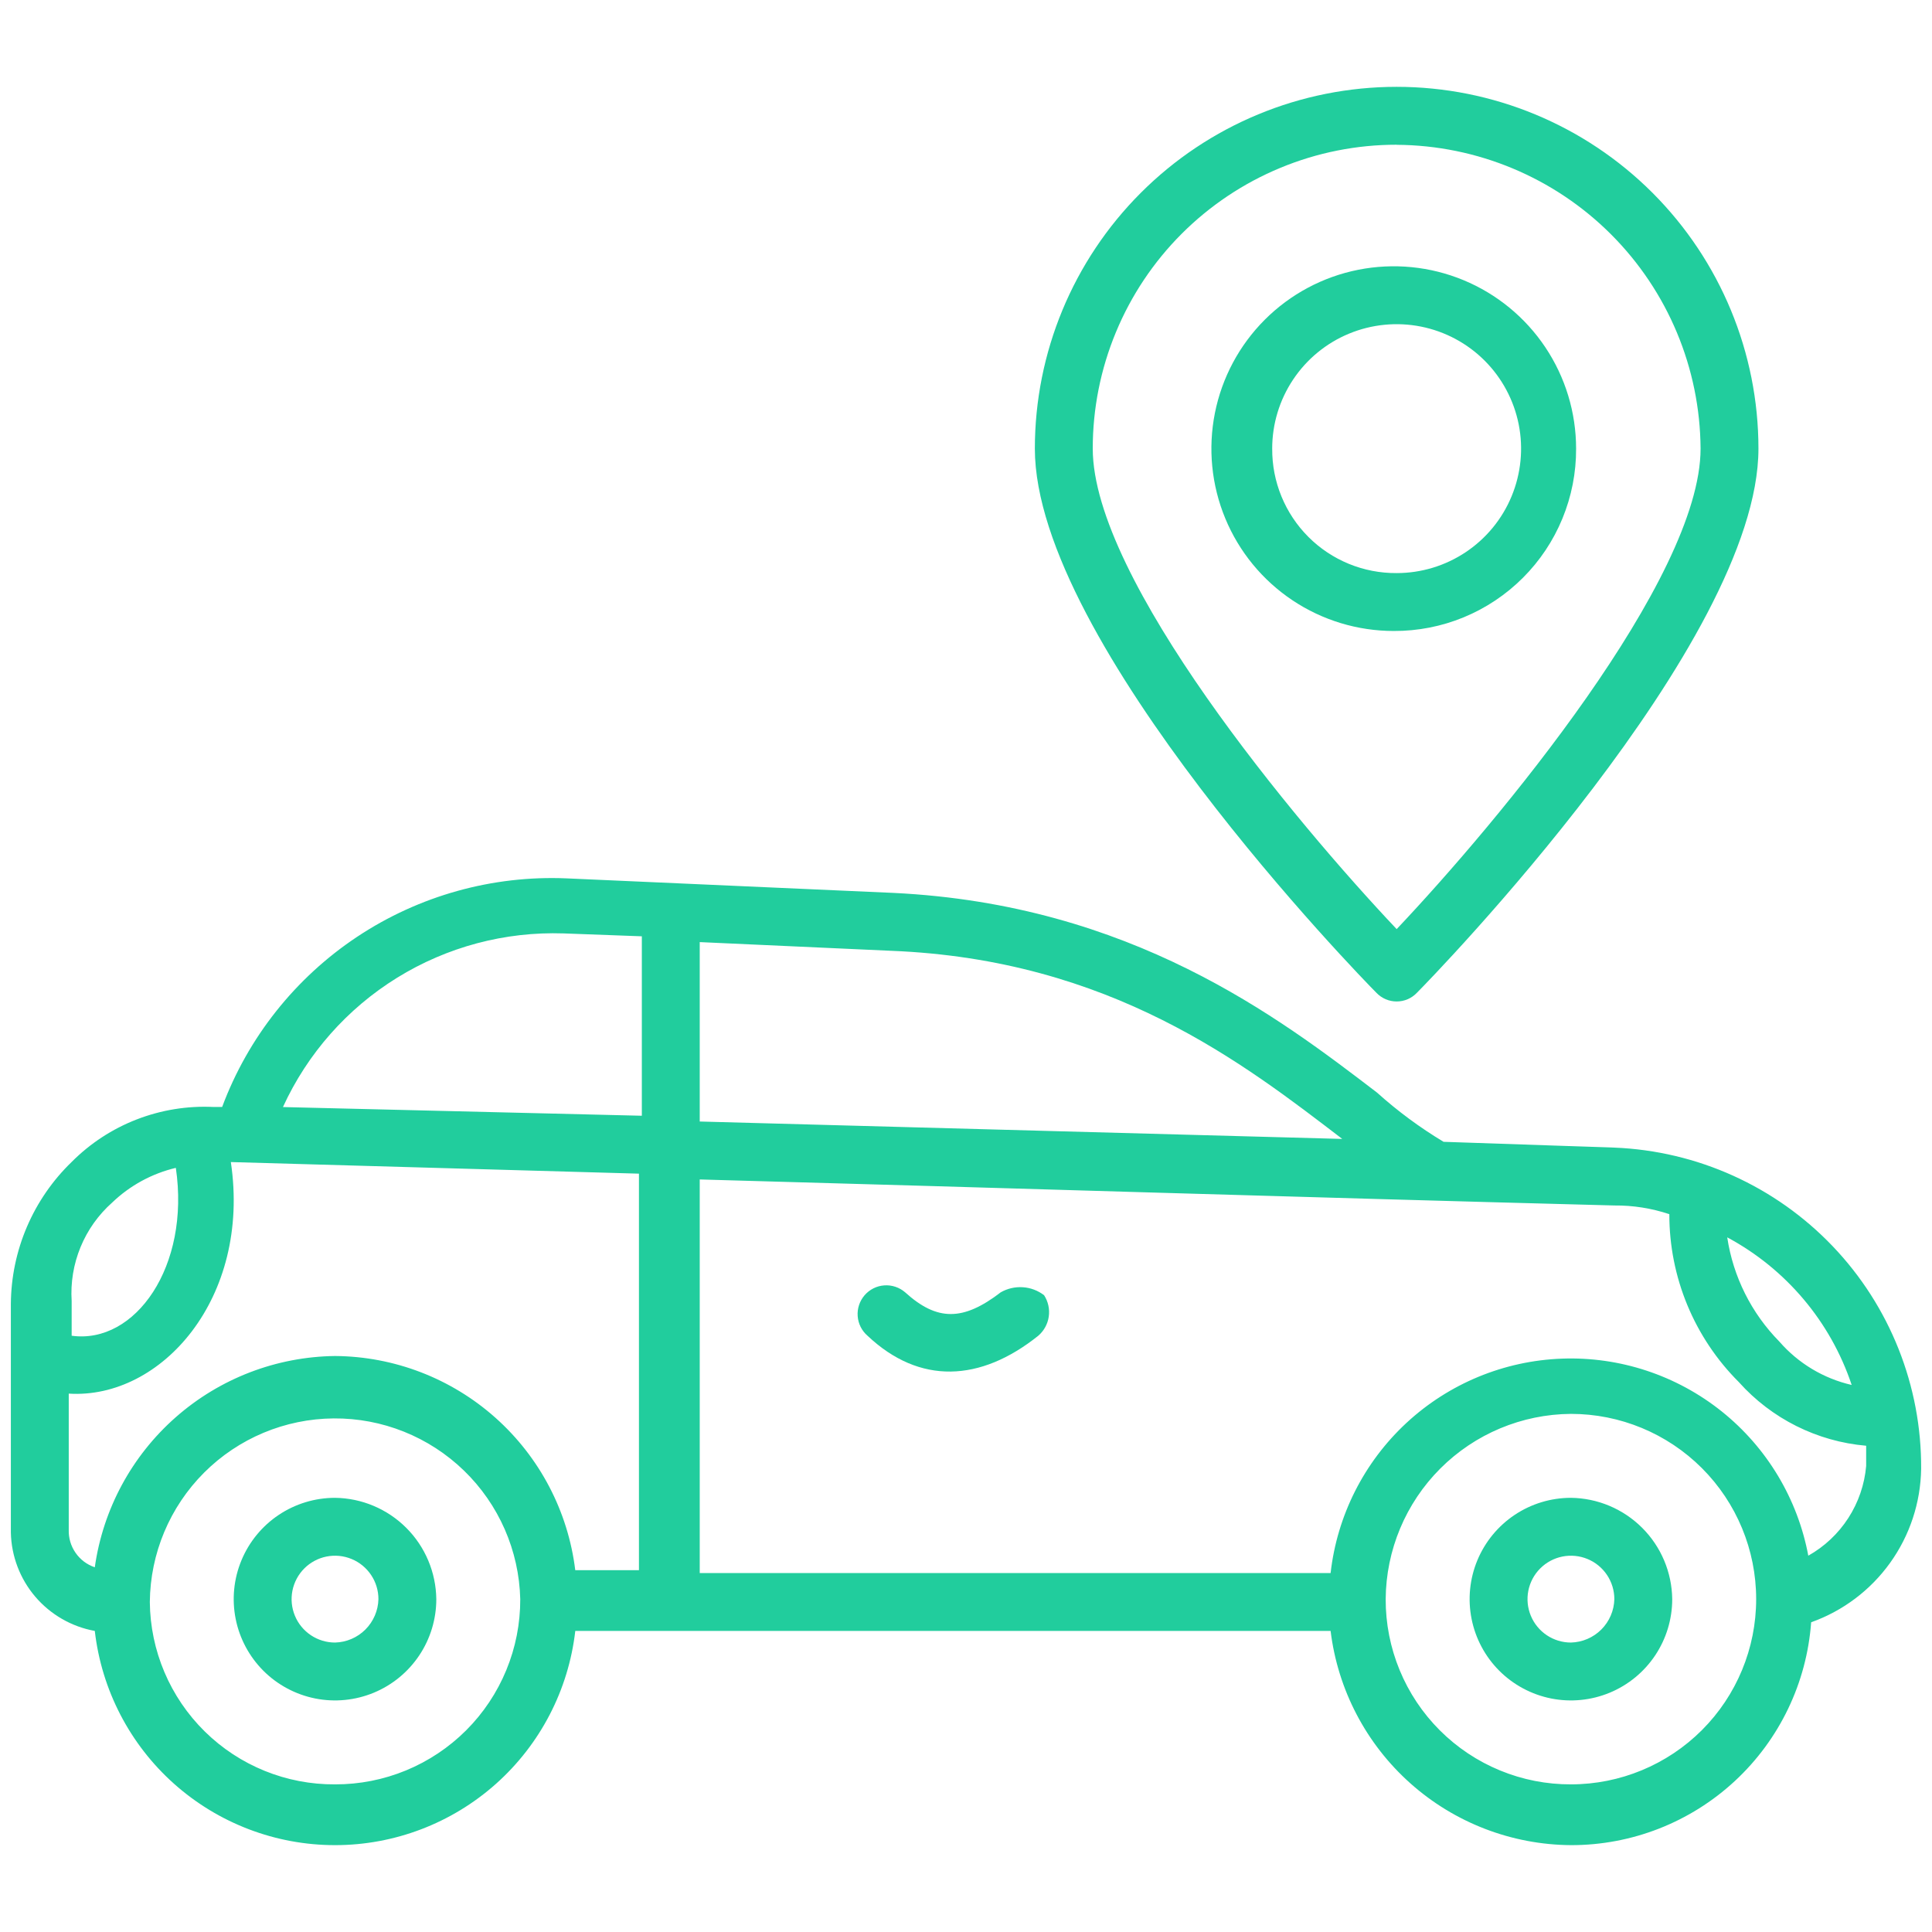
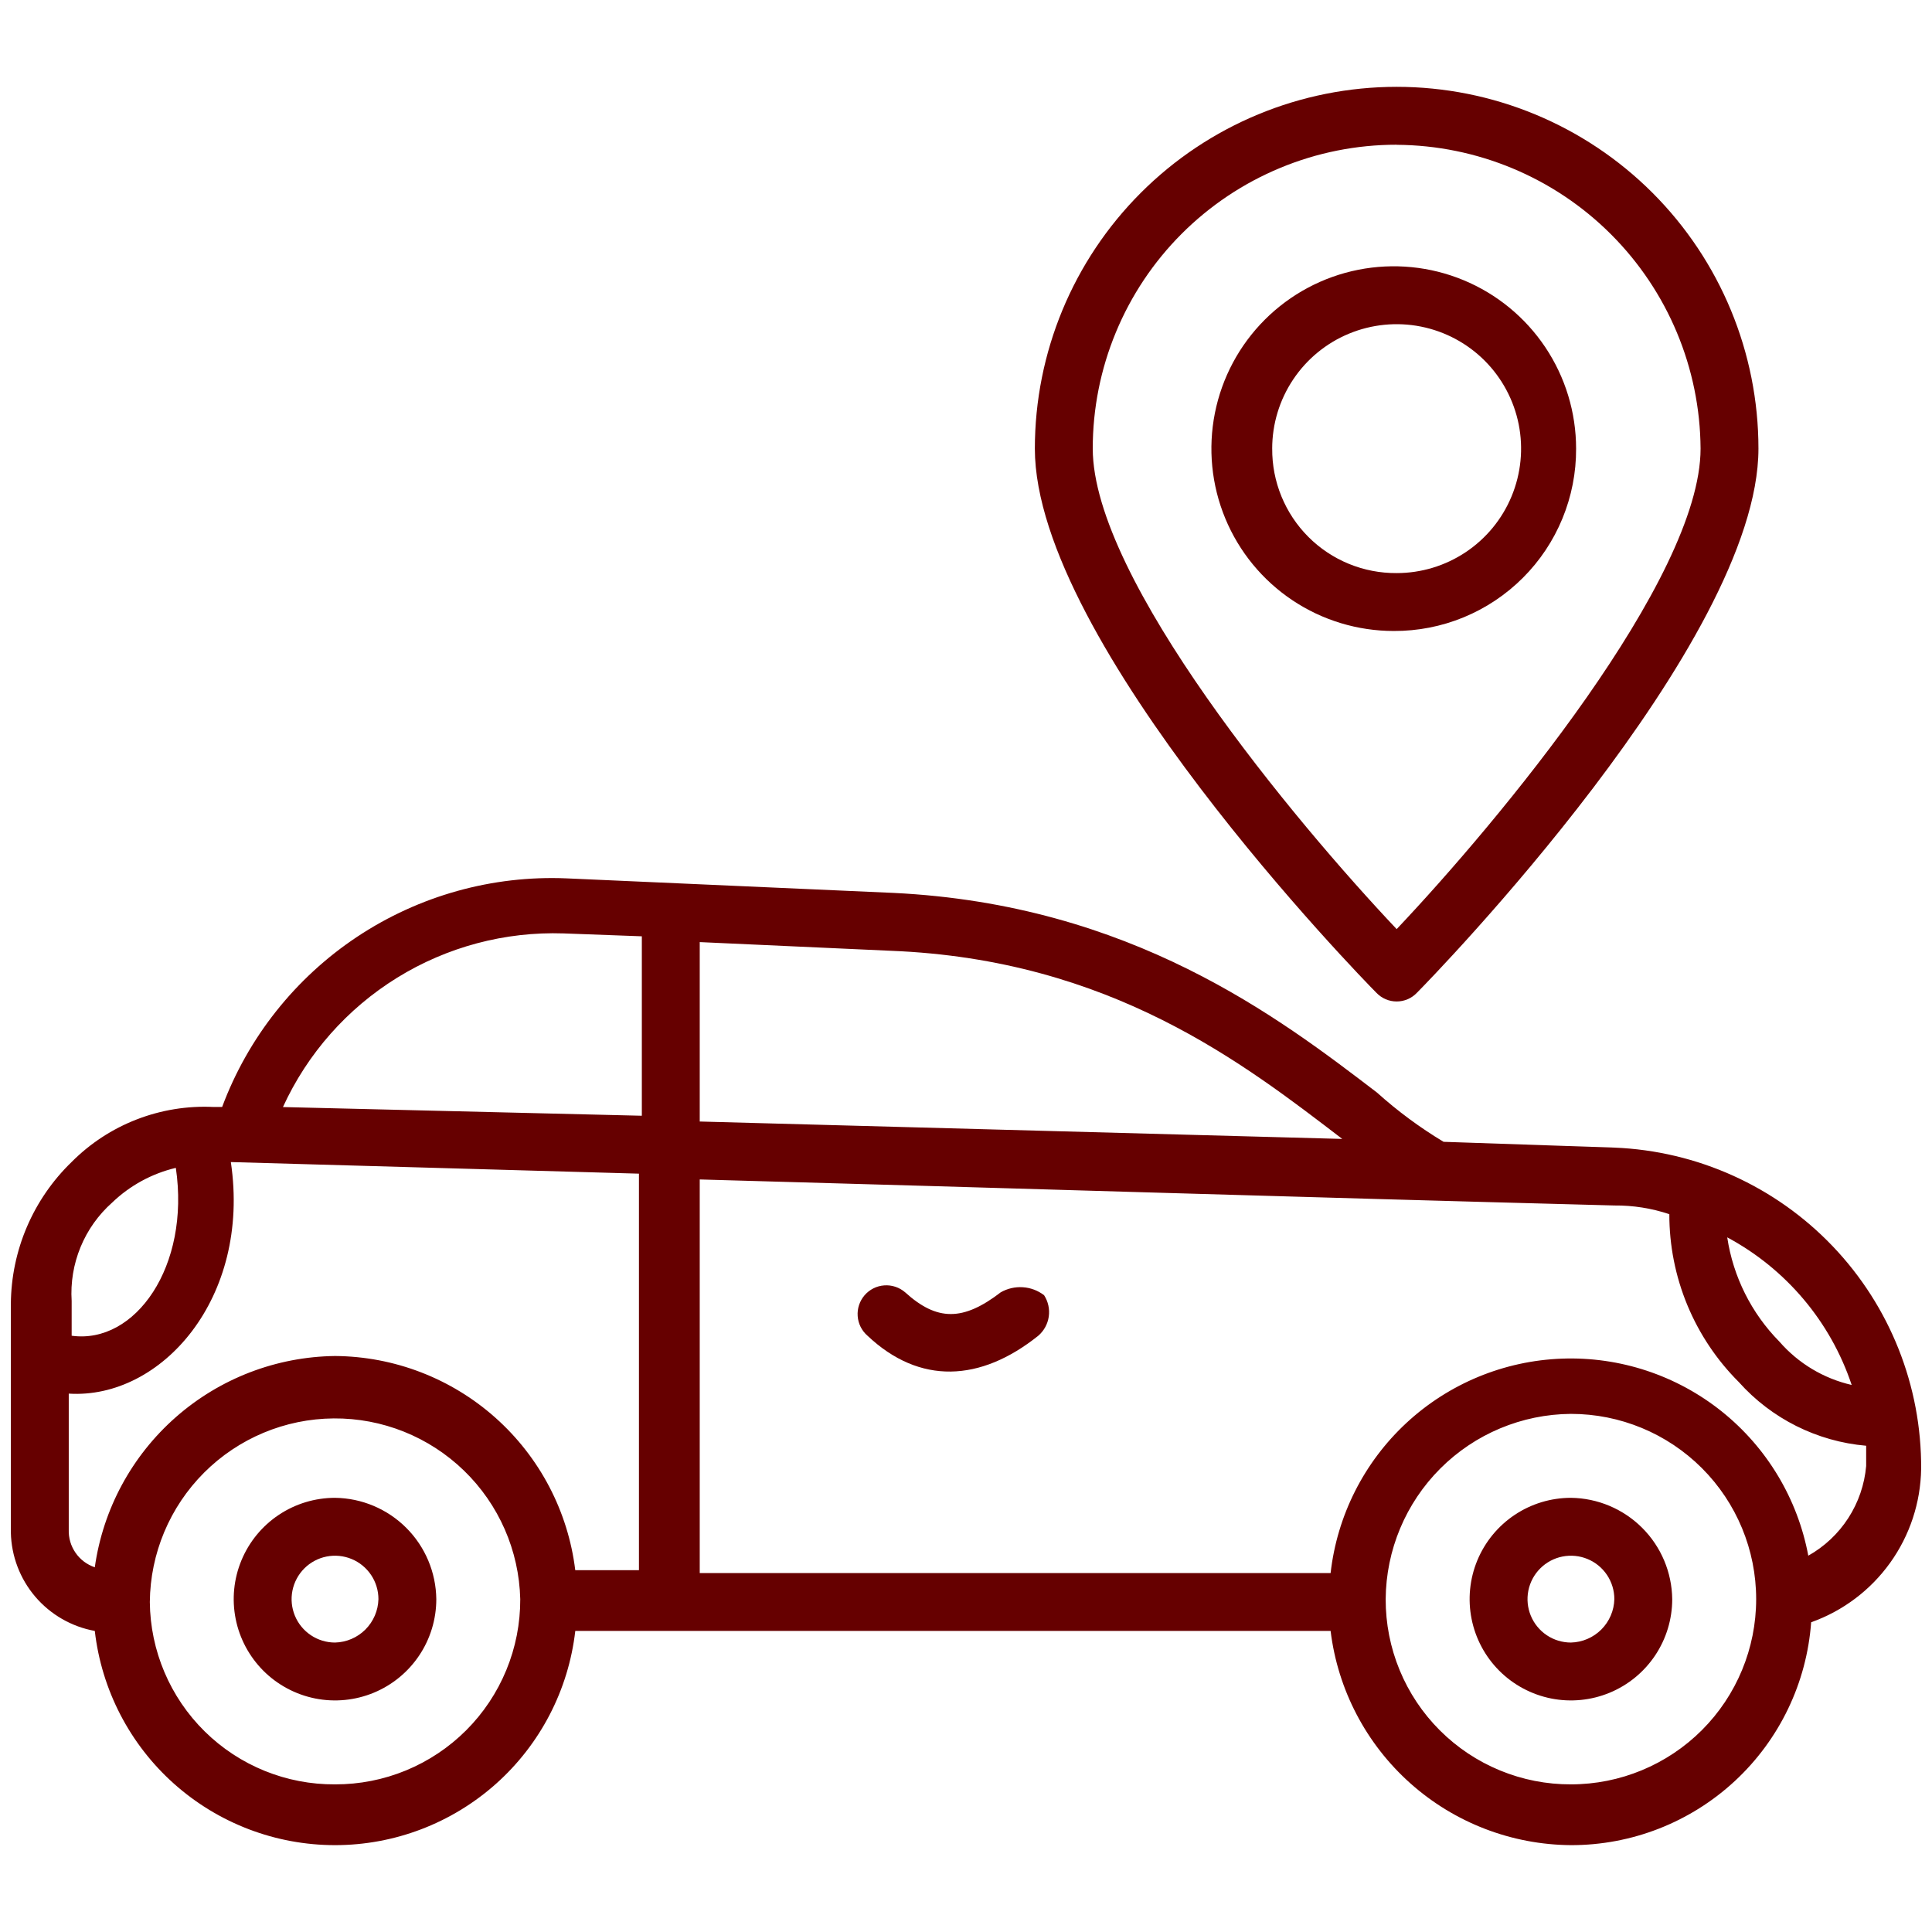
<svg xmlns="http://www.w3.org/2000/svg" width="89" height="89" viewBox="0 0 89 89" fill="none">
-   <path d="M74.367 52.866L66.5 52.599C65.408 51.943 64.382 51.184 63.436 50.333C58.903 46.866 52.1 41.666 41.166 41.133L26.099 40.463C22.682 40.319 19.306 41.261 16.456 43.152C13.607 45.044 11.428 47.789 10.233 50.994H9.833C8.627 50.936 7.423 51.132 6.298 51.568C5.172 52.004 4.151 52.672 3.3 53.528C2.422 54.376 1.722 55.392 1.241 56.514C0.76 57.637 0.509 58.844 0.5 60.066V70.597C0.523 71.683 0.92 72.728 1.625 73.554C2.33 74.38 3.299 74.937 4.367 75.131C4.679 77.847 5.979 80.354 8.02 82.174C10.061 83.993 12.7 84.999 15.434 84.999C18.168 84.999 20.807 83.993 22.848 82.174C24.889 80.354 26.189 77.847 26.501 75.131H61.296C61.627 77.84 62.933 80.336 64.971 82.152C67.008 83.968 69.637 84.98 72.367 84.999C75.168 85.004 77.867 83.948 79.92 82.043C81.974 80.138 83.229 77.526 83.433 74.732C84.897 74.211 86.167 73.254 87.072 71.992C87.978 70.729 88.476 69.219 88.5 67.666C88.523 63.848 87.062 60.17 84.425 57.409C81.788 54.648 78.182 53.019 74.367 52.866ZM85.3 63.8C84.005 63.503 82.838 62.803 81.967 61.8C80.68 60.493 79.84 58.813 79.567 57C82.275 58.452 84.327 60.884 85.3 63.8ZM61.833 52.466L32.234 51.664V43.399L41.033 43.799C51.167 44.197 57.3 48.999 61.833 52.466ZM25.967 42.999L29.567 43.132V51.398L13.034 50.998C14.16 48.538 15.989 46.466 18.291 45.042C20.592 43.619 23.263 42.908 25.967 42.999ZM5.167 55.398C5.984 54.613 6.997 54.061 8.1 53.799C8.77 58.333 6.233 61.937 3.301 61.532V59.933C3.247 59.085 3.387 58.236 3.71 57.45C4.033 56.664 4.531 55.963 5.167 55.398ZM3.167 70.466V64.199C7.433 64.466 11.567 59.795 10.634 53.532L29.434 54.066V72.332H26.5C26.169 69.624 24.863 67.13 22.827 65.314C20.791 63.498 18.164 62.486 15.436 62.466C12.732 62.499 10.13 63.498 8.1 65.283C6.069 67.069 4.745 69.522 4.367 72.199C4.007 72.078 3.696 71.844 3.48 71.531C3.264 71.219 3.154 70.846 3.167 70.466ZM15.436 82.199C13.191 82.214 11.032 81.338 9.433 79.763C7.833 78.188 6.923 76.043 6.902 73.799C6.922 71.56 7.821 69.419 9.404 67.837C10.988 66.255 13.13 65.358 15.369 65.341C17.608 65.323 19.763 66.186 21.372 67.744C22.98 69.301 23.912 71.428 23.966 73.666C23.97 74.787 23.752 75.898 23.324 76.935C22.897 77.972 22.269 78.914 21.476 79.707C20.683 80.5 19.741 81.128 18.705 81.556C17.668 81.984 16.557 82.202 15.436 82.199ZM72.369 82.199C71.247 82.203 70.135 81.985 69.098 81.557C68.061 81.13 67.119 80.502 66.325 79.708C65.532 78.915 64.903 77.973 64.476 76.936C64.048 75.899 63.83 74.788 63.833 73.666C63.849 71.407 64.753 69.246 66.35 67.649C67.947 66.052 70.108 65.148 72.367 65.132C74.63 65.132 76.8 66.031 78.401 67.632C80.001 69.232 80.9 71.403 80.9 73.666C80.9 75.929 80.001 78.1 78.401 79.7C76.8 81.3 74.63 82.199 72.367 82.199H72.369ZM83.302 71.668C82.812 69.046 81.397 66.687 79.315 65.02C77.232 63.354 74.621 62.49 71.955 62.587C69.29 62.684 66.748 63.734 64.791 65.547C62.835 67.361 61.595 69.816 61.296 72.466H32.234V54.333C46.633 54.733 59.167 55.133 74.367 55.532C75.228 55.524 76.084 55.66 76.9 55.932C76.898 57.369 77.179 58.791 77.728 60.118C78.277 61.445 79.083 62.651 80.1 63.666C81.61 65.355 83.709 66.405 85.967 66.6V67.534C85.892 68.387 85.61 69.21 85.145 69.93C84.68 70.65 84.047 71.246 83.299 71.666L83.302 71.668Z" fill="#21CD9D" />
-   <path d="M46.1 59.532C44.367 60.866 43.166 60.866 41.696 59.532C41.565 59.419 41.412 59.332 41.247 59.277C41.082 59.222 40.908 59.2 40.735 59.213C40.562 59.225 40.392 59.271 40.237 59.349C40.082 59.427 39.943 59.535 39.829 59.666C39.716 59.797 39.629 59.95 39.574 60.115C39.519 60.279 39.497 60.453 39.51 60.627C39.522 60.8 39.568 60.969 39.646 61.125C39.724 61.28 39.832 61.419 39.963 61.532C42.363 63.799 45.163 63.666 47.83 61.532C48.092 61.306 48.264 60.992 48.313 60.649C48.362 60.306 48.285 59.956 48.097 59.666C47.814 59.449 47.474 59.321 47.119 59.298C46.763 59.274 46.409 59.356 46.1 59.532Z" fill="#21CD9D" />
-   <path d="M15.433 68.999C14.51 68.999 13.608 69.273 12.84 69.786C12.073 70.299 11.475 71.027 11.122 71.88C10.768 72.733 10.676 73.671 10.856 74.576C11.036 75.481 11.481 76.313 12.133 76.966C12.786 77.618 13.617 78.062 14.523 78.243C15.428 78.423 16.366 78.33 17.219 77.977C18.071 77.624 18.8 77.026 19.313 76.258C19.826 75.491 20.099 74.589 20.099 73.666C20.084 72.433 19.588 71.254 18.716 70.383C17.844 69.511 16.666 69.014 15.433 68.999ZM15.433 75.666C15.037 75.666 14.651 75.549 14.322 75.329C13.993 75.109 13.736 74.797 13.585 74.431C13.434 74.066 13.394 73.664 13.471 73.276C13.549 72.888 13.739 72.531 14.019 72.251C14.298 71.972 14.655 71.781 15.043 71.704C15.431 71.627 15.833 71.667 16.198 71.818C16.564 71.969 16.876 72.226 17.096 72.555C17.316 72.883 17.433 73.27 17.433 73.666C17.42 74.192 17.205 74.693 16.833 75.066C16.461 75.438 15.959 75.653 15.433 75.666Z" fill="#21CD9D" />
-   <path d="M72.367 68.999C71.444 68.999 70.542 69.273 69.774 69.786C69.007 70.299 68.409 71.027 68.055 71.88C67.702 72.733 67.61 73.671 67.79 74.576C67.97 75.481 68.414 76.313 69.067 76.966C69.72 77.618 70.551 78.062 71.456 78.243C72.362 78.423 73.3 78.33 74.153 77.977C75.005 77.624 75.734 77.026 76.247 76.258C76.76 75.491 77.033 74.589 77.033 73.666C77.018 72.433 76.522 71.254 75.65 70.383C74.778 69.511 73.6 69.014 72.367 68.999ZM72.367 75.666C71.971 75.666 71.584 75.549 71.255 75.329C70.927 75.109 70.67 74.797 70.519 74.431C70.368 74.066 70.328 73.664 70.405 73.276C70.482 72.888 70.673 72.531 70.953 72.251C71.232 71.972 71.588 71.781 71.977 71.704C72.365 71.627 72.767 71.667 73.132 71.818C73.498 71.969 73.81 72.226 74.03 72.555C74.249 72.883 74.367 73.27 74.367 73.666C74.354 74.192 74.139 74.693 73.767 75.066C73.394 75.438 72.893 75.653 72.367 75.666Z" fill="#21CD9D" />
-   <path d="M65.272 45.733C65.942 45.063 81.005 29.6 81.005 20.667C81.005 16.247 79.249 12.008 76.124 8.882C72.998 5.756 68.759 4 64.339 4C59.919 4 55.679 5.756 52.554 8.882C49.428 12.008 47.672 16.247 47.672 20.667C47.672 29.601 62.739 45.067 63.405 45.733C63.526 45.86 63.67 45.961 63.831 46.03C63.991 46.099 64.164 46.134 64.339 46.134C64.513 46.134 64.686 46.099 64.847 46.03C65.007 45.961 65.152 45.86 65.272 45.733ZM64.339 6.671C68.044 6.693 71.592 8.174 74.213 10.794C76.833 13.414 78.316 16.961 78.339 20.667C78.339 26.667 69.006 37.867 64.339 42.801C59.672 37.867 50.339 26.667 50.339 20.667C50.338 18.828 50.7 17.008 51.404 15.309C52.107 13.61 53.138 12.067 54.438 10.767C55.739 9.467 57.282 8.435 58.981 7.732C60.679 7.028 62.5 6.666 64.339 6.667V6.671Z" fill="#21CD9D" />
-   <path d="M72.605 20.667C72.605 19.006 72.112 17.381 71.189 16C70.266 14.619 68.954 13.542 67.419 12.906C65.884 12.27 64.195 12.104 62.566 12.428C60.936 12.752 59.44 13.552 58.265 14.727C57.09 15.902 56.29 17.399 55.966 19.028C55.642 20.658 55.808 22.347 56.444 23.882C57.08 25.417 58.156 26.729 59.538 27.652C60.919 28.575 62.543 29.067 64.205 29.067C65.309 29.072 66.404 28.858 67.425 28.438C68.446 28.017 69.374 27.398 70.155 26.617C70.936 25.837 71.555 24.909 71.975 23.887C72.396 22.866 72.61 21.771 72.605 20.667ZM58.605 20.667C58.605 19.533 58.941 18.425 59.571 17.482C60.201 16.539 61.096 15.804 62.144 15.37C63.191 14.937 64.344 14.823 65.456 15.044C66.568 15.265 67.59 15.811 68.392 16.613C69.193 17.415 69.739 18.436 69.961 19.549C70.182 20.661 70.068 21.813 69.634 22.861C69.201 23.909 68.466 24.804 67.523 25.434C66.58 26.064 65.472 26.4 64.338 26.4C63.583 26.405 62.836 26.261 62.138 25.975C61.44 25.689 60.805 25.267 60.272 24.733C59.739 24.2 59.317 23.565 59.031 22.867C58.745 22.169 58.6 21.421 58.606 20.667H58.605Z" fill="#21CD9D" />
+   <path d="M74.367 52.866L66.5 52.599C65.408 51.943 64.382 51.184 63.436 50.333C58.903 46.866 52.1 41.666 41.166 41.133L26.099 40.463C22.682 40.319 19.306 41.261 16.456 43.152C13.607 45.044 11.428 47.789 10.233 50.994H9.833C8.627 50.936 7.423 51.132 6.298 51.568C5.172 52.004 4.151 52.672 3.3 53.528C2.422 54.376 1.722 55.392 1.241 56.514C0.76 57.637 0.509 58.844 0.5 60.066V70.597C0.523 71.683 0.92 72.728 1.625 73.554C2.33 74.38 3.299 74.937 4.367 75.131C4.679 77.847 5.979 80.354 8.02 82.174C10.061 83.993 12.7 84.999 15.434 84.999C18.168 84.999 20.807 83.993 22.848 82.174C24.889 80.354 26.189 77.847 26.501 75.131H61.296C61.627 77.84 62.933 80.336 64.971 82.152C67.008 83.968 69.637 84.98 72.367 84.999C75.168 85.004 77.867 83.948 79.92 82.043C81.974 80.138 83.229 77.526 83.433 74.732C84.897 74.211 86.167 73.254 87.072 71.992C87.978 70.729 88.476 69.219 88.5 67.666C88.523 63.848 87.062 60.17 84.425 57.409C81.788 54.648 78.182 53.019 74.367 52.866ZM85.3 63.8C84.005 63.503 82.838 62.803 81.967 61.8C80.68 60.493 79.84 58.813 79.567 57C82.275 58.452 84.327 60.884 85.3 63.8ZM61.833 52.466L32.234 51.664V43.399L41.033 43.799C51.167 44.197 57.3 48.999 61.833 52.466ZM25.967 42.999L29.567 43.132V51.398L13.034 50.998C14.16 48.538 15.989 46.466 18.291 45.042C20.592 43.619 23.263 42.908 25.967 42.999ZM5.167 55.398C5.984 54.613 6.997 54.061 8.1 53.799C8.77 58.333 6.233 61.937 3.301 61.532V59.933C3.247 59.085 3.387 58.236 3.71 57.45C4.033 56.664 4.531 55.963 5.167 55.398ZM3.167 70.466V64.199C7.433 64.466 11.567 59.795 10.634 53.532L29.434 54.066V72.332H26.5C26.169 69.624 24.863 67.13 22.827 65.314C20.791 63.498 18.164 62.486 15.436 62.466C12.732 62.499 10.13 63.498 8.1 65.283C6.069 67.069 4.745 69.522 4.367 72.199C4.007 72.078 3.696 71.844 3.48 71.531C3.264 71.219 3.154 70.846 3.167 70.466ZM15.436 82.199C13.191 82.214 11.032 81.338 9.433 79.763C7.833 78.188 6.923 76.043 6.902 73.799C6.922 71.56 7.821 69.419 9.404 67.837C10.988 66.255 13.13 65.358 15.369 65.341C17.608 65.323 19.763 66.186 21.372 67.744C22.98 69.301 23.912 71.428 23.966 73.666C23.97 74.787 23.752 75.898 23.324 76.935C22.897 77.972 22.269 78.914 21.476 79.707C20.683 80.5 19.741 81.128 18.705 81.556C17.668 81.984 16.557 82.202 15.436 82.199ZM72.369 82.199C71.247 82.203 70.135 81.985 69.098 81.557C68.061 81.13 67.119 80.502 66.325 79.708C65.532 78.915 64.903 77.973 64.476 76.936C64.048 75.899 63.83 74.788 63.833 73.666C63.849 71.407 64.753 69.246 66.35 67.649C67.947 66.052 70.108 65.148 72.367 65.132C74.63 65.132 76.8 66.031 78.401 67.632C80.001 69.232 80.9 71.403 80.9 73.666C80.9 75.929 80.001 78.1 78.401 79.7C76.8 81.3 74.63 82.199 72.367 82.199H72.369ZM83.302 71.668C82.812 69.046 81.397 66.687 79.315 65.02C77.232 63.354 74.621 62.49 71.955 62.587C69.29 62.684 66.748 63.734 64.791 65.547C62.835 67.361 61.595 69.816 61.296 72.466H32.234V54.333C46.633 54.733 59.167 55.133 74.367 55.532C75.228 55.524 76.084 55.66 76.9 55.932C76.898 57.369 77.179 58.791 77.728 60.118C78.277 61.445 79.083 62.651 80.1 63.666C81.61 65.355 83.709 66.405 85.967 66.6V67.534C85.892 68.387 85.61 69.21 85.145 69.93C84.68 70.65 84.047 71.246 83.299 71.666L83.302 71.668Z" fill="#660000" />
+   <path d="M46.1 59.532C44.367 60.866 43.166 60.866 41.696 59.532C41.565 59.419 41.412 59.332 41.247 59.277C41.082 59.222 40.908 59.2 40.735 59.213C40.562 59.225 40.392 59.271 40.237 59.349C40.082 59.427 39.943 59.535 39.829 59.666C39.716 59.797 39.629 59.95 39.574 60.115C39.519 60.279 39.497 60.453 39.51 60.627C39.522 60.8 39.568 60.969 39.646 61.125C39.724 61.28 39.832 61.419 39.963 61.532C42.363 63.799 45.163 63.666 47.83 61.532C48.092 61.306 48.264 60.992 48.313 60.649C48.362 60.306 48.285 59.956 48.097 59.666C47.814 59.449 47.474 59.321 47.119 59.298C46.763 59.274 46.409 59.356 46.1 59.532Z" fill="#660000" />
+   <path d="M15.433 68.999C14.51 68.999 13.608 69.273 12.84 69.786C12.073 70.299 11.475 71.027 11.122 71.88C10.768 72.733 10.676 73.671 10.856 74.576C11.036 75.481 11.481 76.313 12.133 76.966C12.786 77.618 13.617 78.062 14.523 78.243C15.428 78.423 16.366 78.33 17.219 77.977C18.071 77.624 18.8 77.026 19.313 76.258C19.826 75.491 20.099 74.589 20.099 73.666C20.084 72.433 19.588 71.254 18.716 70.383C17.844 69.511 16.666 69.014 15.433 68.999ZM15.433 75.666C15.037 75.666 14.651 75.549 14.322 75.329C13.993 75.109 13.736 74.797 13.585 74.431C13.434 74.066 13.394 73.664 13.471 73.276C13.549 72.888 13.739 72.531 14.019 72.251C14.298 71.972 14.655 71.781 15.043 71.704C15.431 71.627 15.833 71.667 16.198 71.818C16.564 71.969 16.876 72.226 17.096 72.555C17.316 72.883 17.433 73.27 17.433 73.666C17.42 74.192 17.205 74.693 16.833 75.066C16.461 75.438 15.959 75.653 15.433 75.666Z" fill="#660000" />
+   <path d="M72.367 68.999C71.444 68.999 70.542 69.273 69.774 69.786C69.007 70.299 68.409 71.027 68.055 71.88C67.702 72.733 67.61 73.671 67.79 74.576C67.97 75.481 68.414 76.313 69.067 76.966C69.72 77.618 70.551 78.062 71.456 78.243C72.362 78.423 73.3 78.33 74.153 77.977C75.005 77.624 75.734 77.026 76.247 76.258C76.76 75.491 77.033 74.589 77.033 73.666C77.018 72.433 76.522 71.254 75.65 70.383C74.778 69.511 73.6 69.014 72.367 68.999ZM72.367 75.666C71.971 75.666 71.584 75.549 71.255 75.329C70.927 75.109 70.67 74.797 70.519 74.431C70.368 74.066 70.328 73.664 70.405 73.276C70.482 72.888 70.673 72.531 70.953 72.251C71.232 71.972 71.588 71.781 71.977 71.704C72.365 71.627 72.767 71.667 73.132 71.818C73.498 71.969 73.81 72.226 74.03 72.555C74.249 72.883 74.367 73.27 74.367 73.666C74.354 74.192 74.139 74.693 73.767 75.066C73.394 75.438 72.893 75.653 72.367 75.666Z" fill="#660000" />
+   <path d="M65.272 45.733C65.942 45.063 81.005 29.6 81.005 20.667C81.005 16.247 79.249 12.008 76.124 8.882C72.998 5.756 68.759 4 64.339 4C59.919 4 55.679 5.756 52.554 8.882C49.428 12.008 47.672 16.247 47.672 20.667C47.672 29.601 62.739 45.067 63.405 45.733C63.526 45.86 63.67 45.961 63.831 46.03C63.991 46.099 64.164 46.134 64.339 46.134C64.513 46.134 64.686 46.099 64.847 46.03C65.007 45.961 65.152 45.86 65.272 45.733ZM64.339 6.671C68.044 6.693 71.592 8.174 74.213 10.794C76.833 13.414 78.316 16.961 78.339 20.667C78.339 26.667 69.006 37.867 64.339 42.801C59.672 37.867 50.339 26.667 50.339 20.667C50.338 18.828 50.7 17.008 51.404 15.309C52.107 13.61 53.138 12.067 54.438 10.767C55.739 9.467 57.282 8.435 58.981 7.732C60.679 7.028 62.5 6.666 64.339 6.667V6.671Z" fill="#660000" />
+   <path d="M72.605 20.667C72.605 19.006 72.112 17.381 71.189 16C70.266 14.619 68.954 13.542 67.419 12.906C65.884 12.27 64.195 12.104 62.566 12.428C60.936 12.752 59.44 13.552 58.265 14.727C57.09 15.902 56.29 17.399 55.966 19.028C55.642 20.658 55.808 22.347 56.444 23.882C57.08 25.417 58.156 26.729 59.538 27.652C60.919 28.575 62.543 29.067 64.205 29.067C65.309 29.072 66.404 28.858 67.425 28.438C68.446 28.017 69.374 27.398 70.155 26.617C70.936 25.837 71.555 24.909 71.975 23.887C72.396 22.866 72.61 21.771 72.605 20.667ZM58.605 20.667C58.605 19.533 58.941 18.425 59.571 17.482C60.201 16.539 61.096 15.804 62.144 15.37C63.191 14.937 64.344 14.823 65.456 15.044C66.568 15.265 67.59 15.811 68.392 16.613C69.193 17.415 69.739 18.436 69.961 19.549C70.182 20.661 70.068 21.813 69.634 22.861C69.201 23.909 68.466 24.804 67.523 25.434C66.58 26.064 65.472 26.4 64.338 26.4C63.583 26.405 62.836 26.261 62.138 25.975C61.44 25.689 60.805 25.267 60.272 24.733C59.739 24.2 59.317 23.565 59.031 22.867C58.745 22.169 58.6 21.421 58.606 20.667H58.605Z" fill="#660000" />
</svg>
